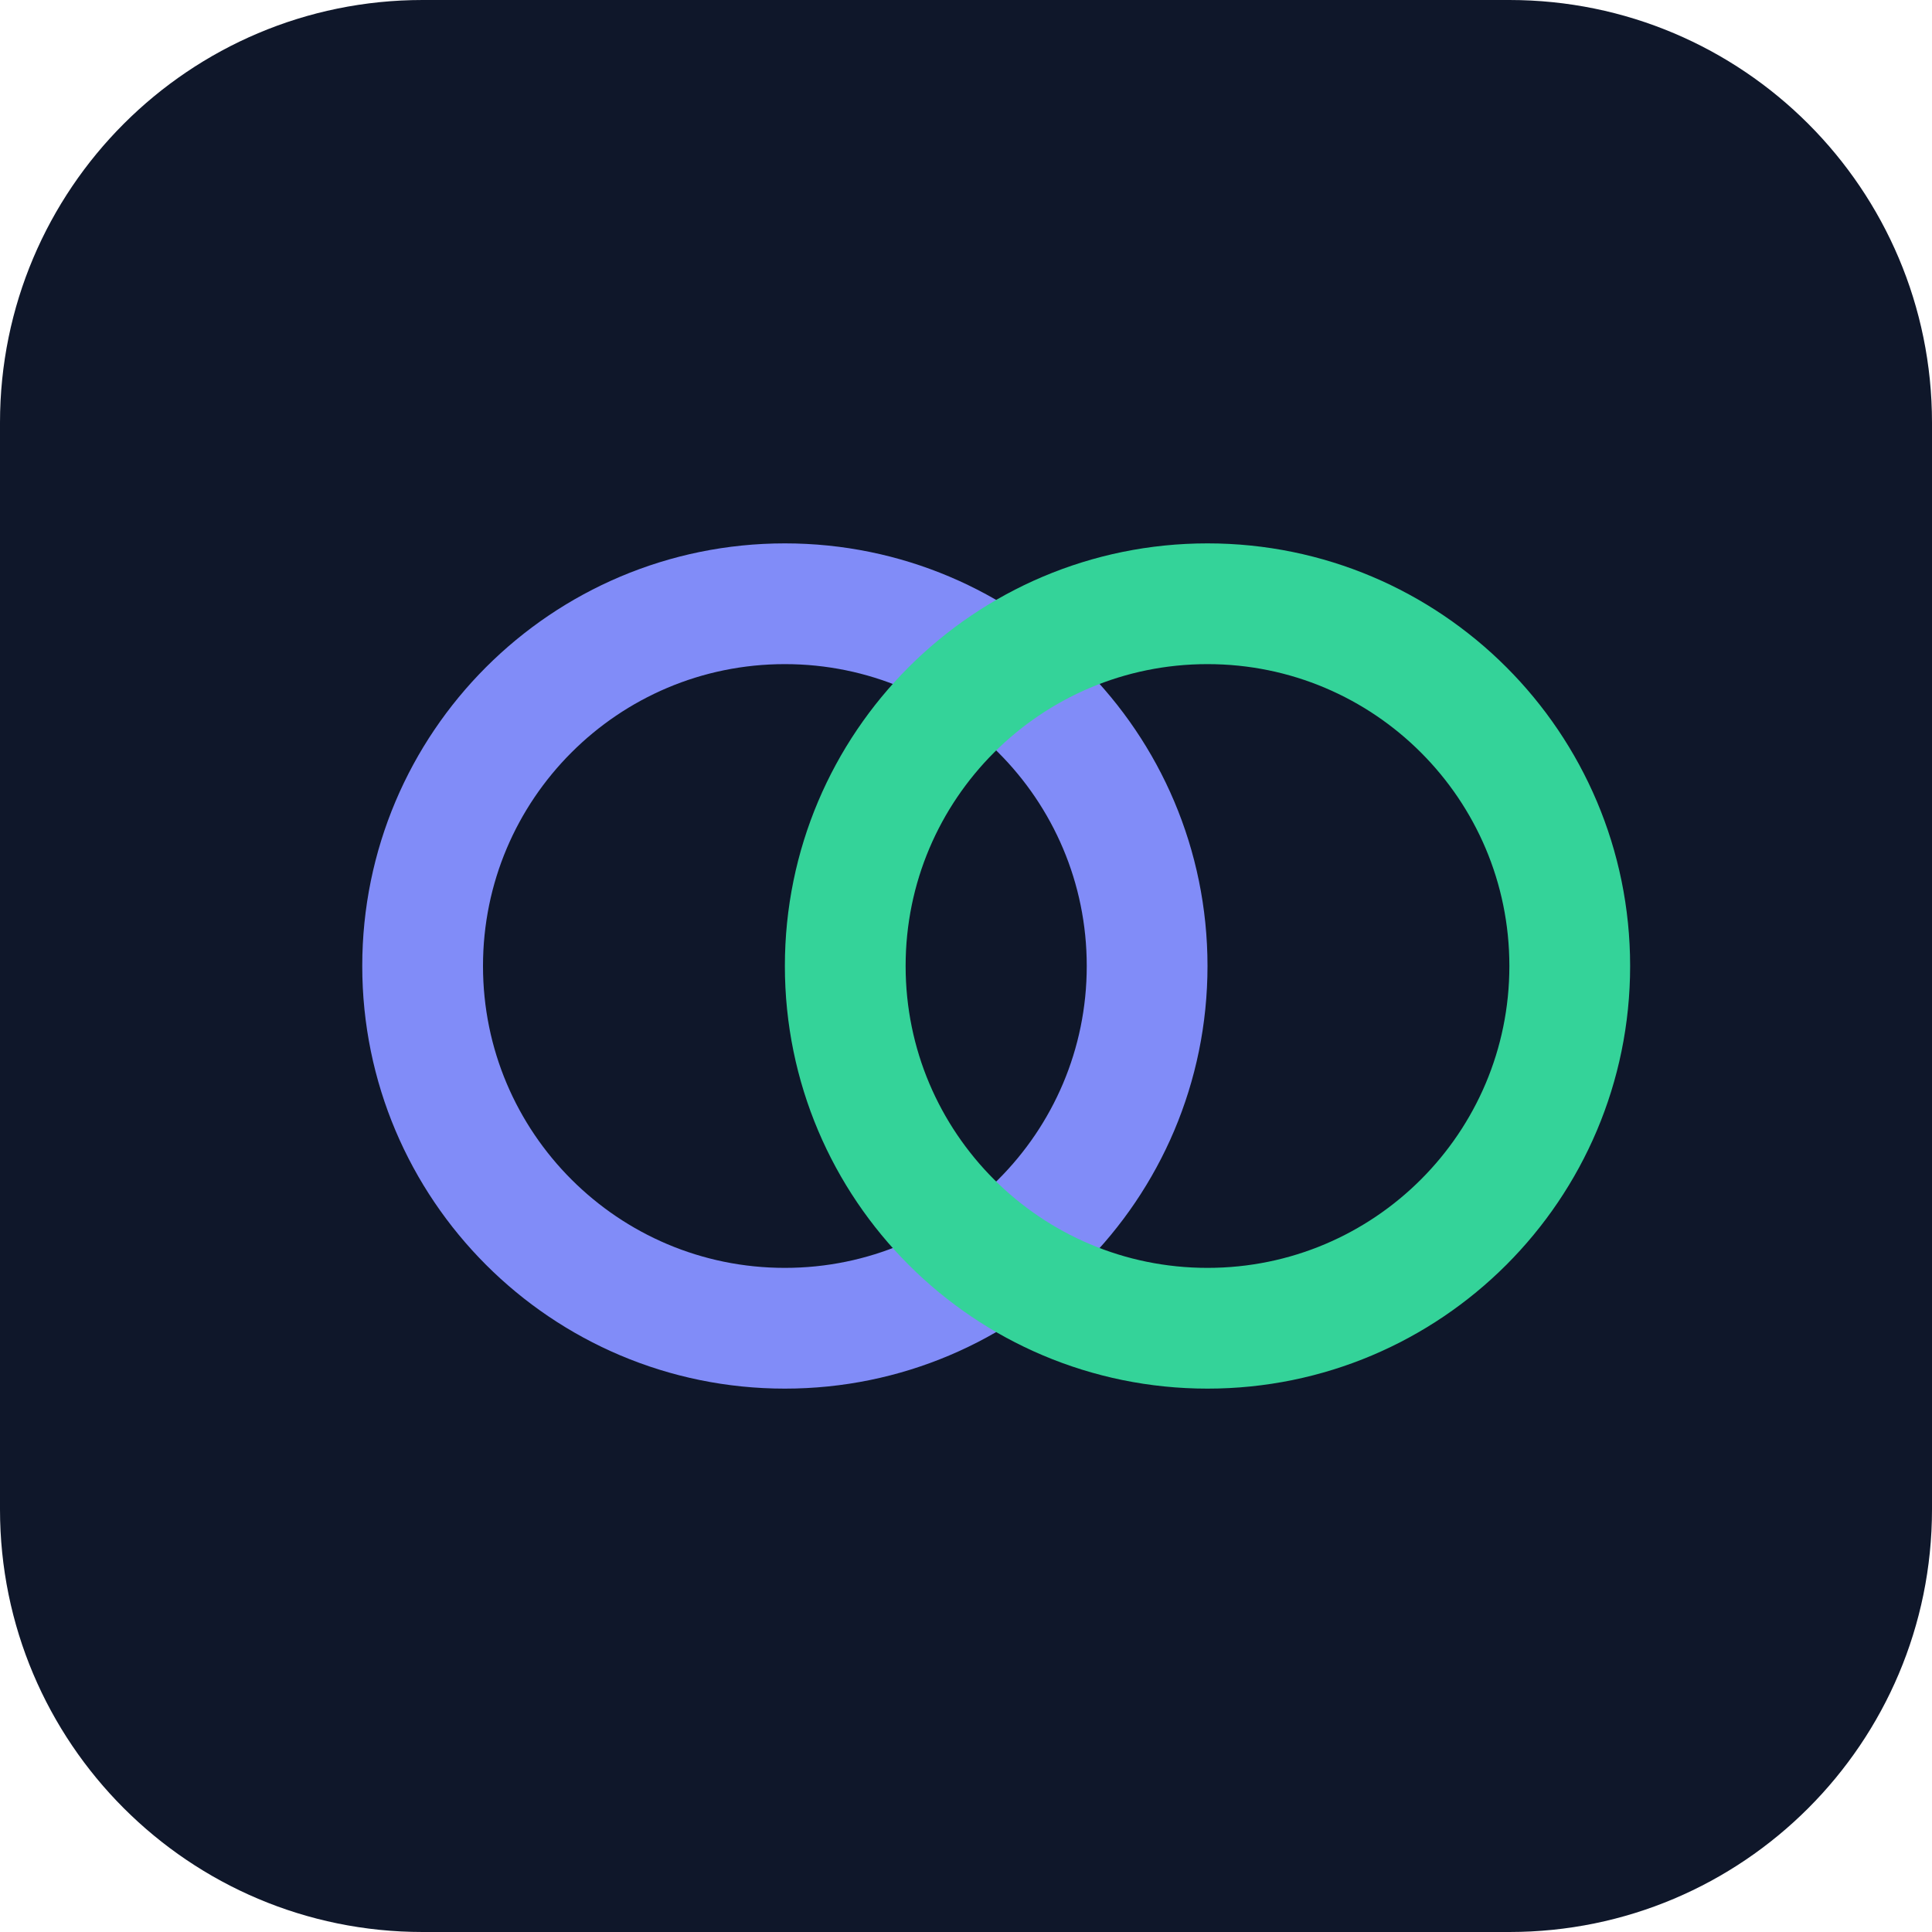
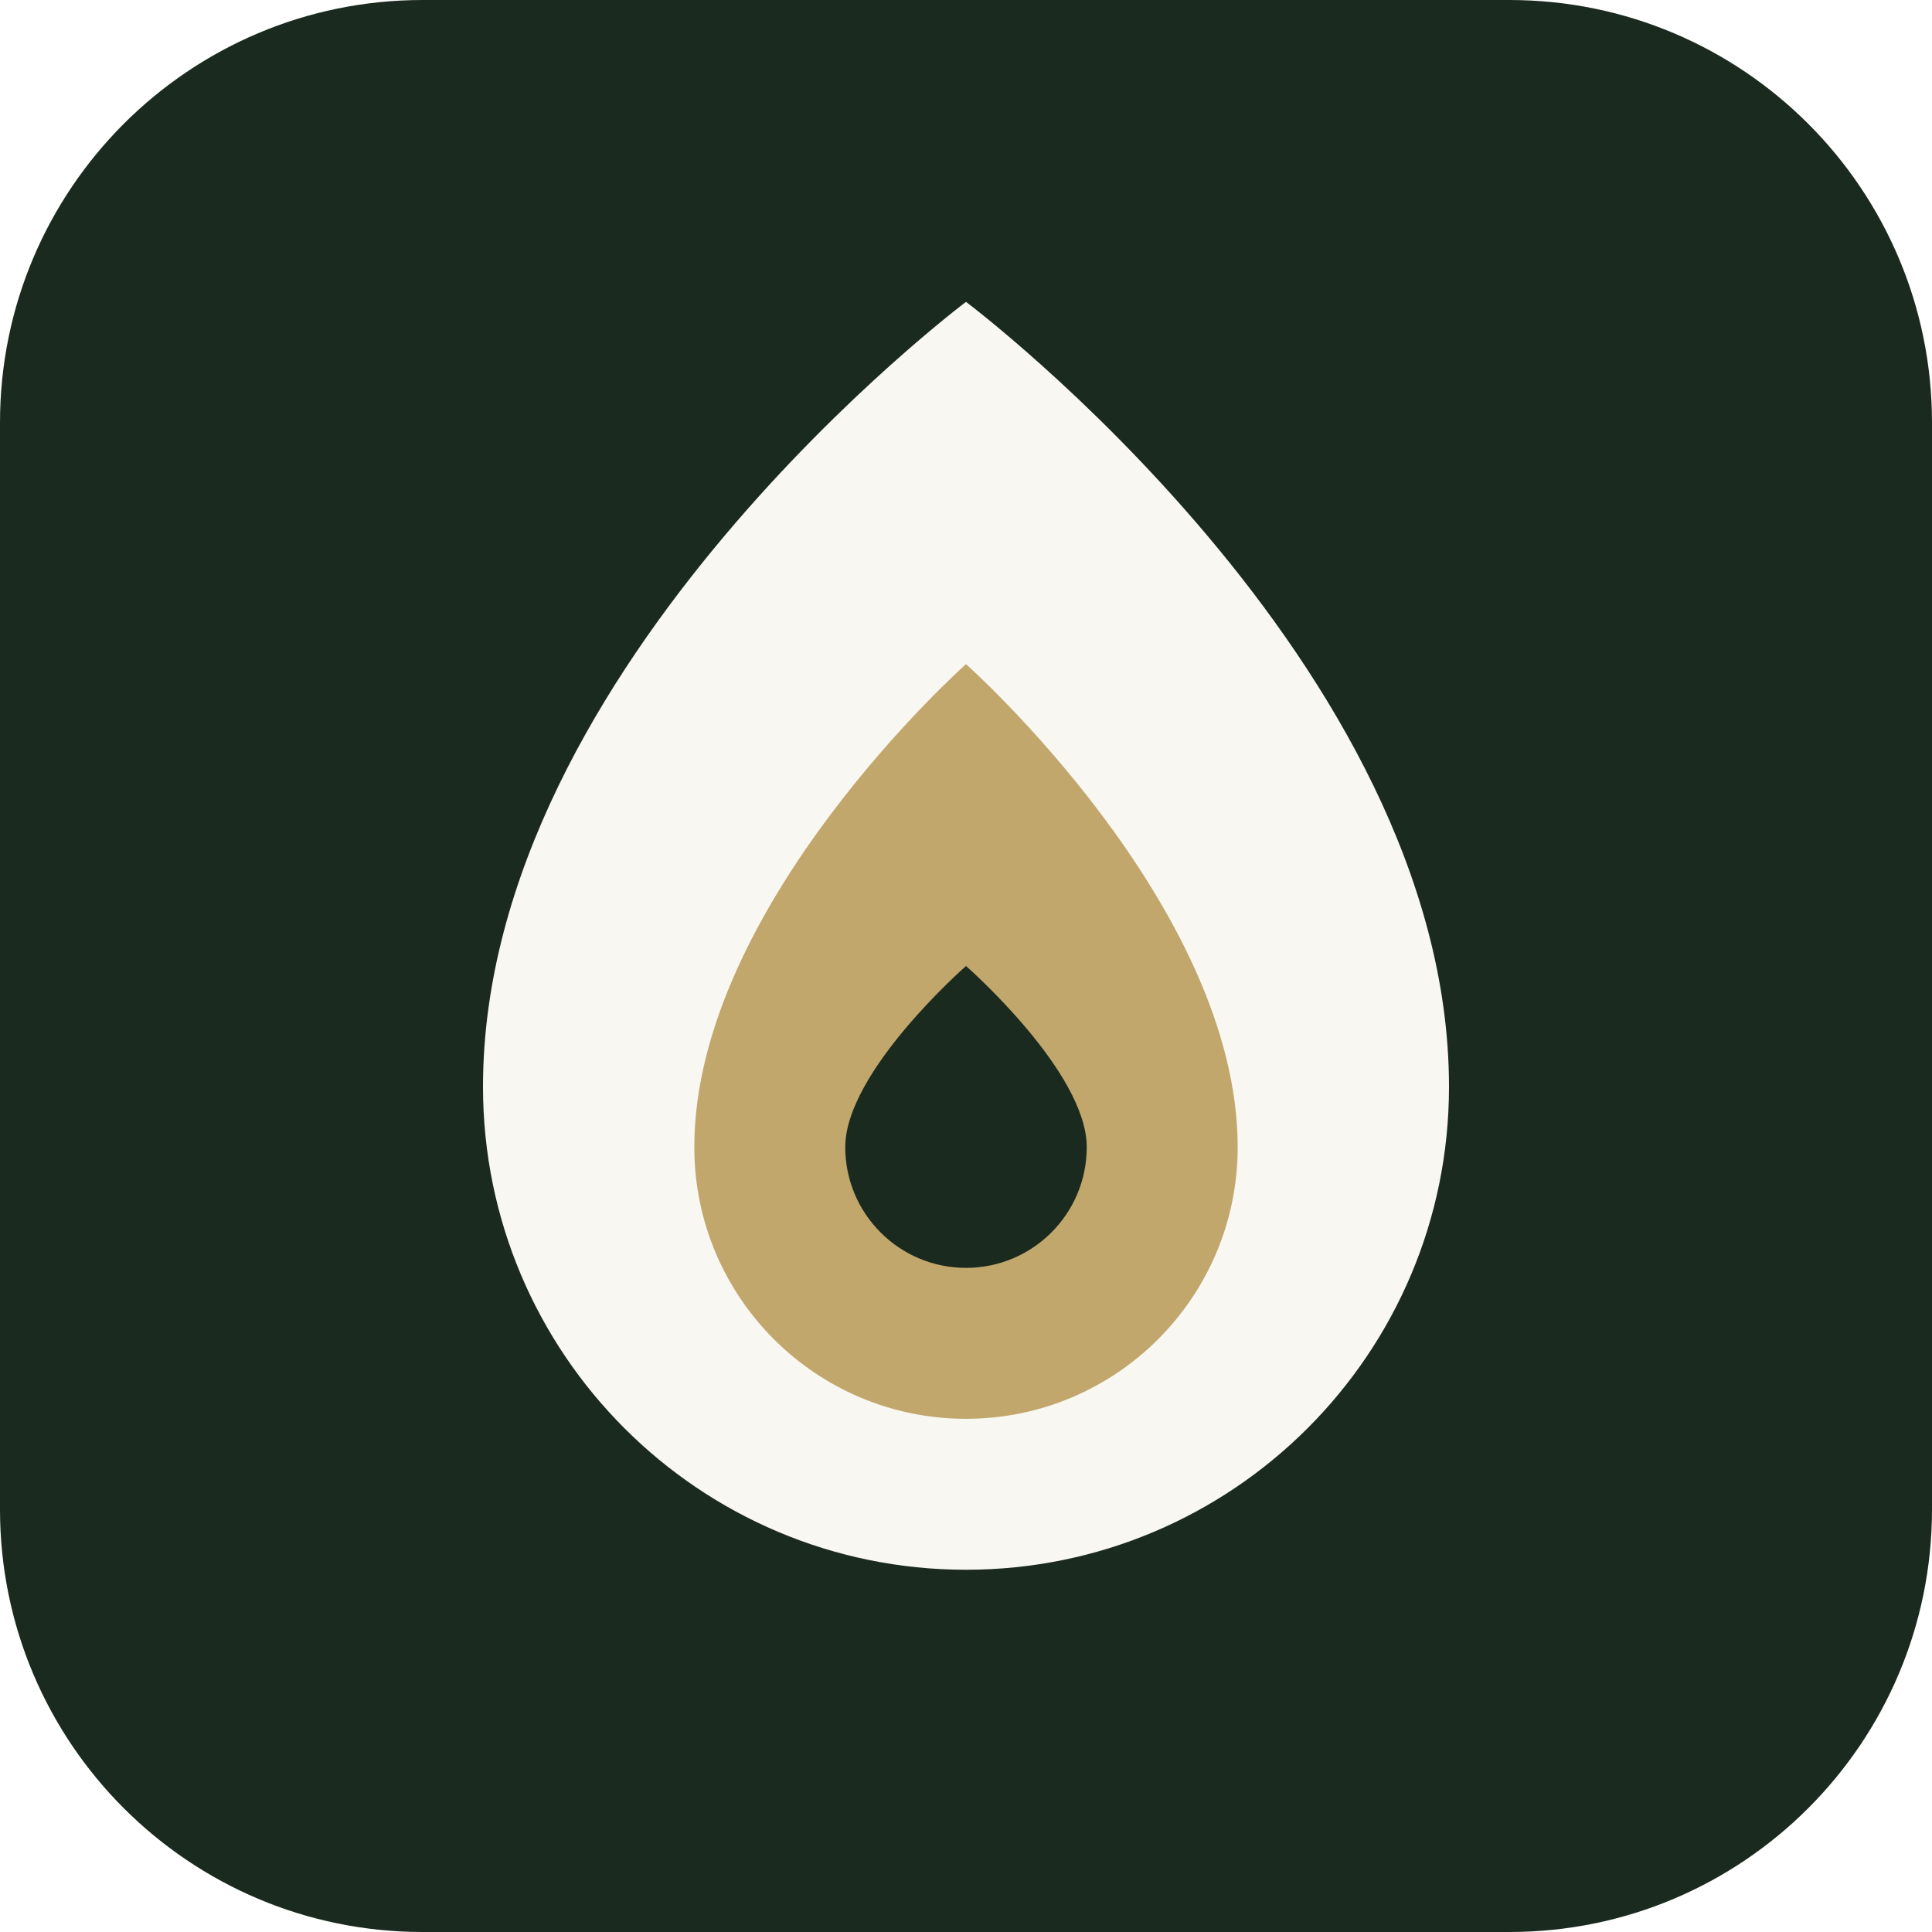
<svg xmlns="http://www.w3.org/2000/svg" viewBox="0 0 64 64" width="64" height="64">
-   <rect width="64" height="64" rx="14" fill="#0f172a" />
-   <circle cx="26" cy="32" r="12" fill="none" stroke="#818cf8" stroke-width="4" />
-   <circle cx="40" cy="32" r="12" fill="none" stroke="#34d399" stroke-width="4" />
+   <rect width="64" height="64" rx="14" fill="#1b2a1e" />
+   <path d="M32 10 C32 10 16 22 16 36 a16 16 0 0 0 32 0 C48 22 32 10 32 10Z" fill="#f9f7f2" />
+   <path d="M32 22 C32 22 23 30 23 38 a9 9 0 0 0 18 0 C41 30 32 22 32 22Z" fill="#c2a76d" />
+   <path d="M32 32 C32 32 28 35.5 28 38 a4 4 0 0 0 8 0 C36 35.5 32 32 32 32Z" fill="#1b2a1e" />
</svg>
